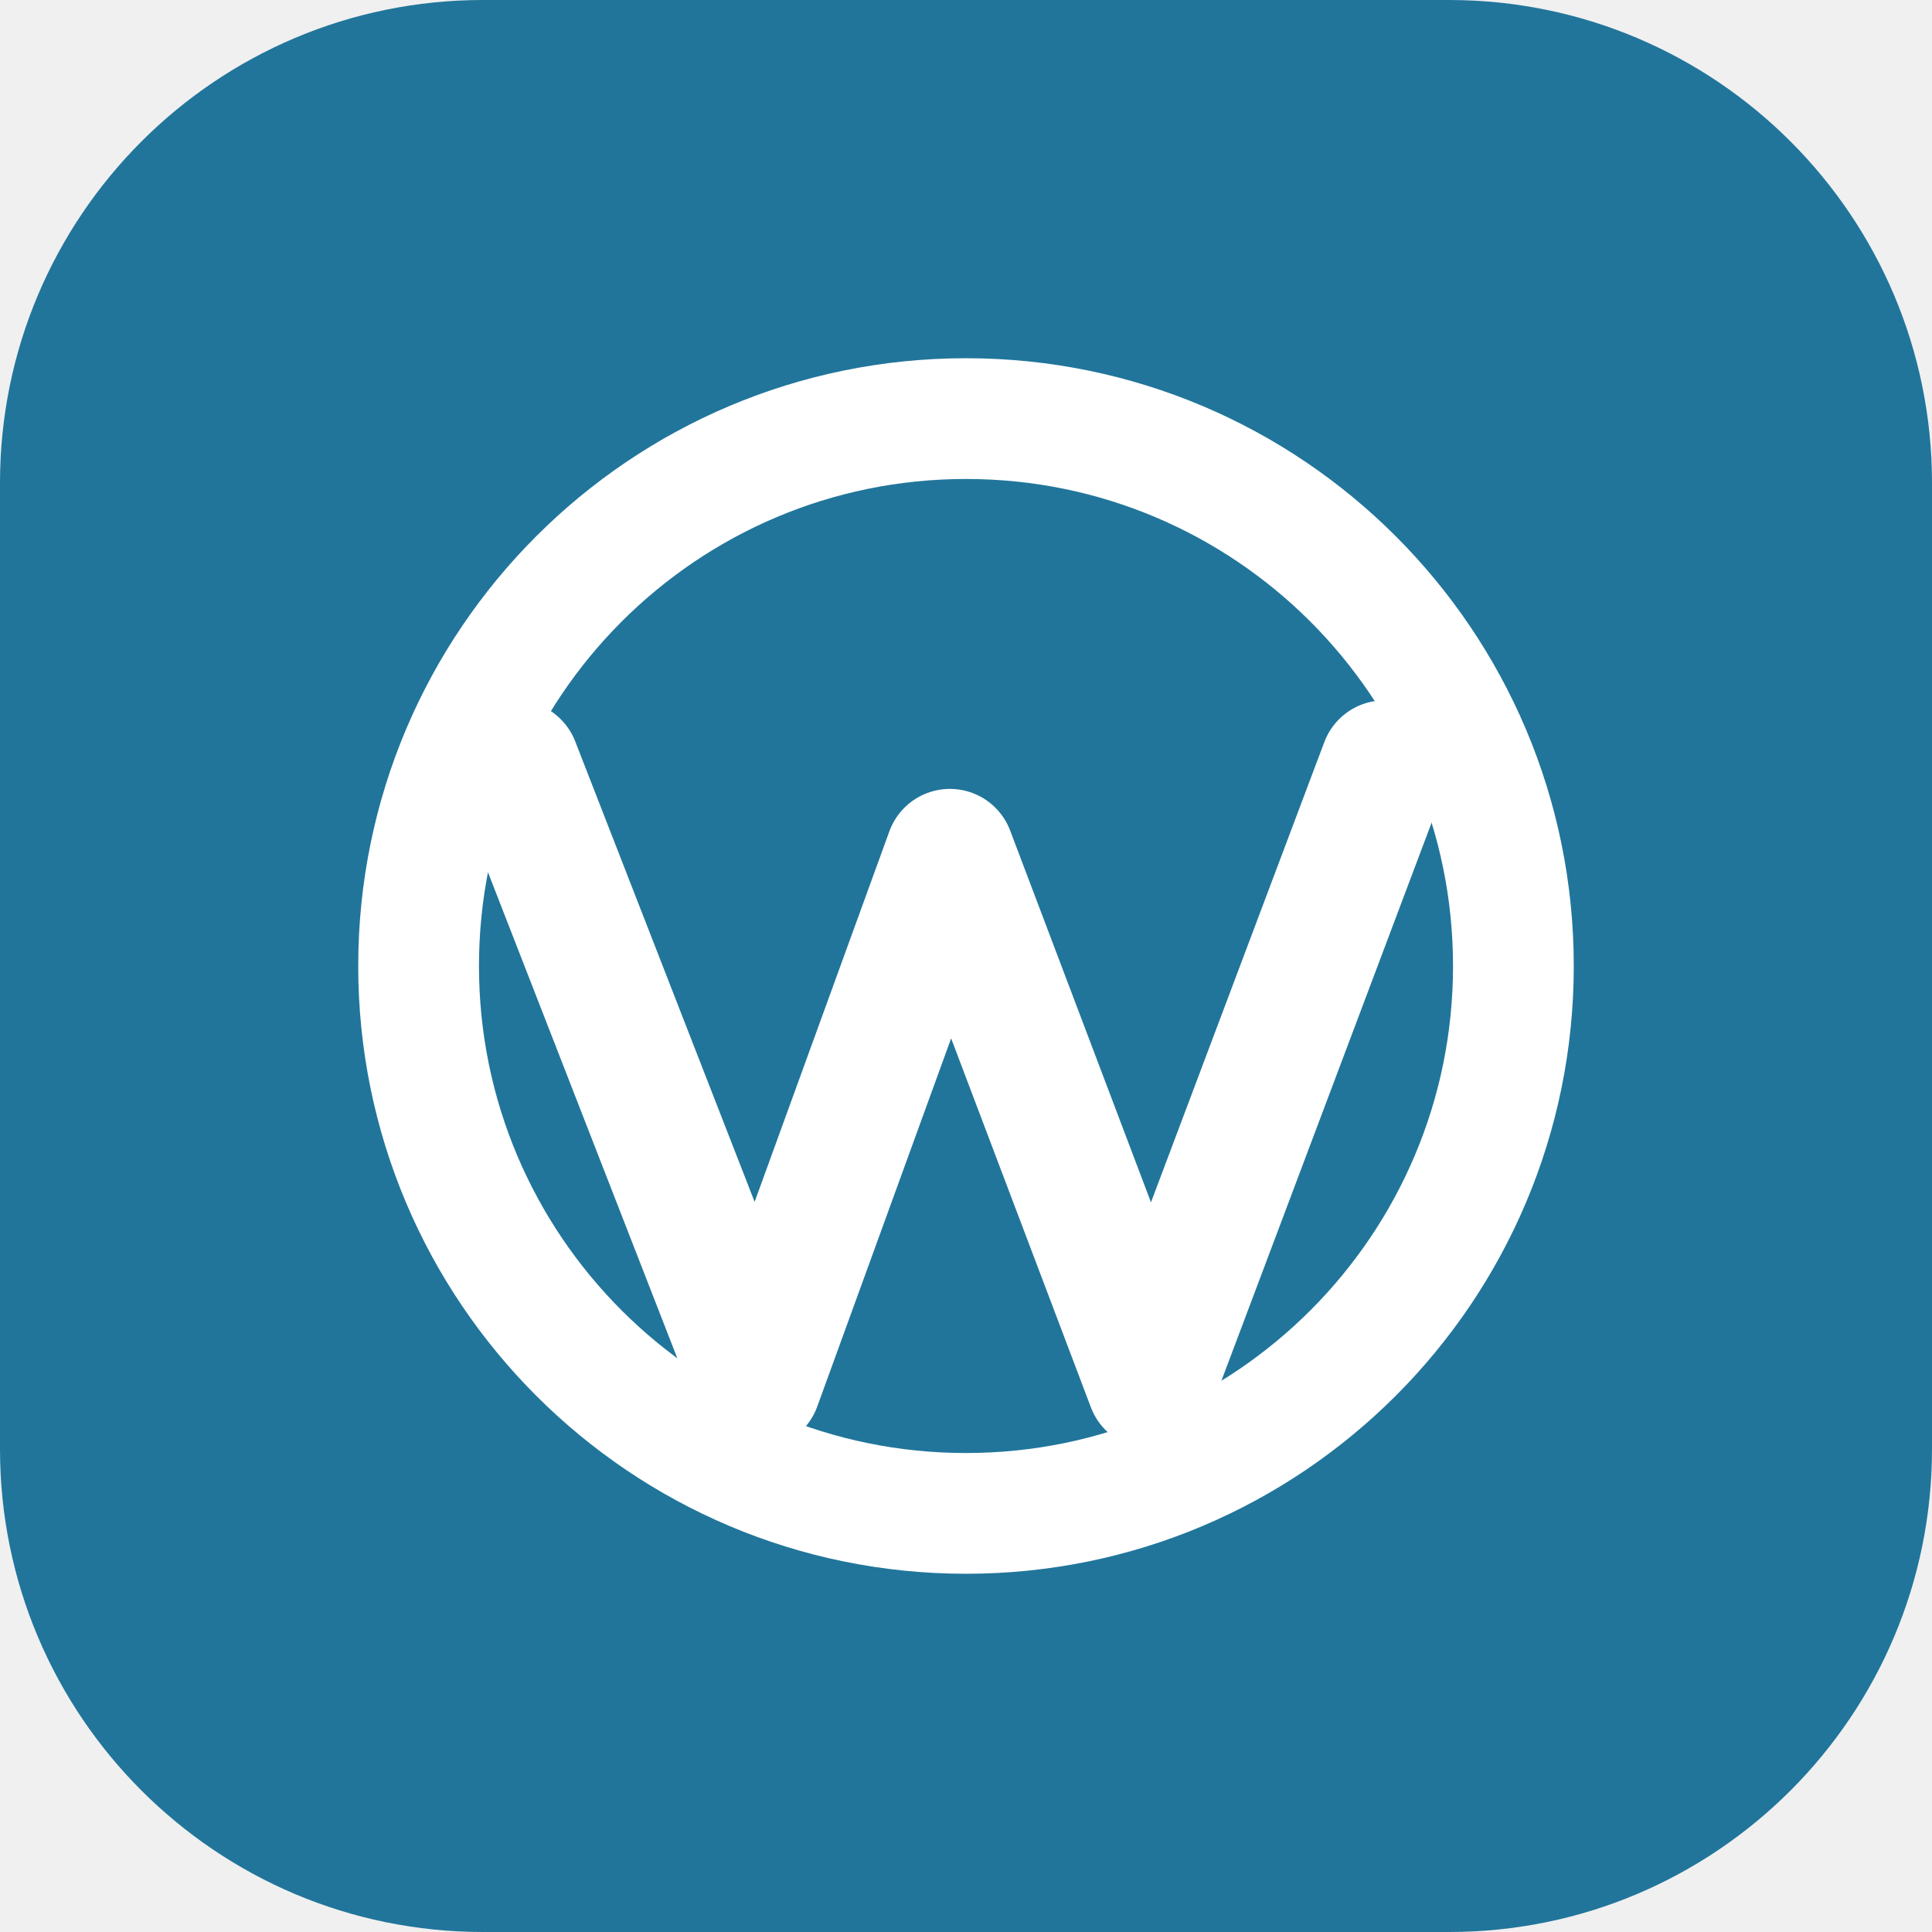
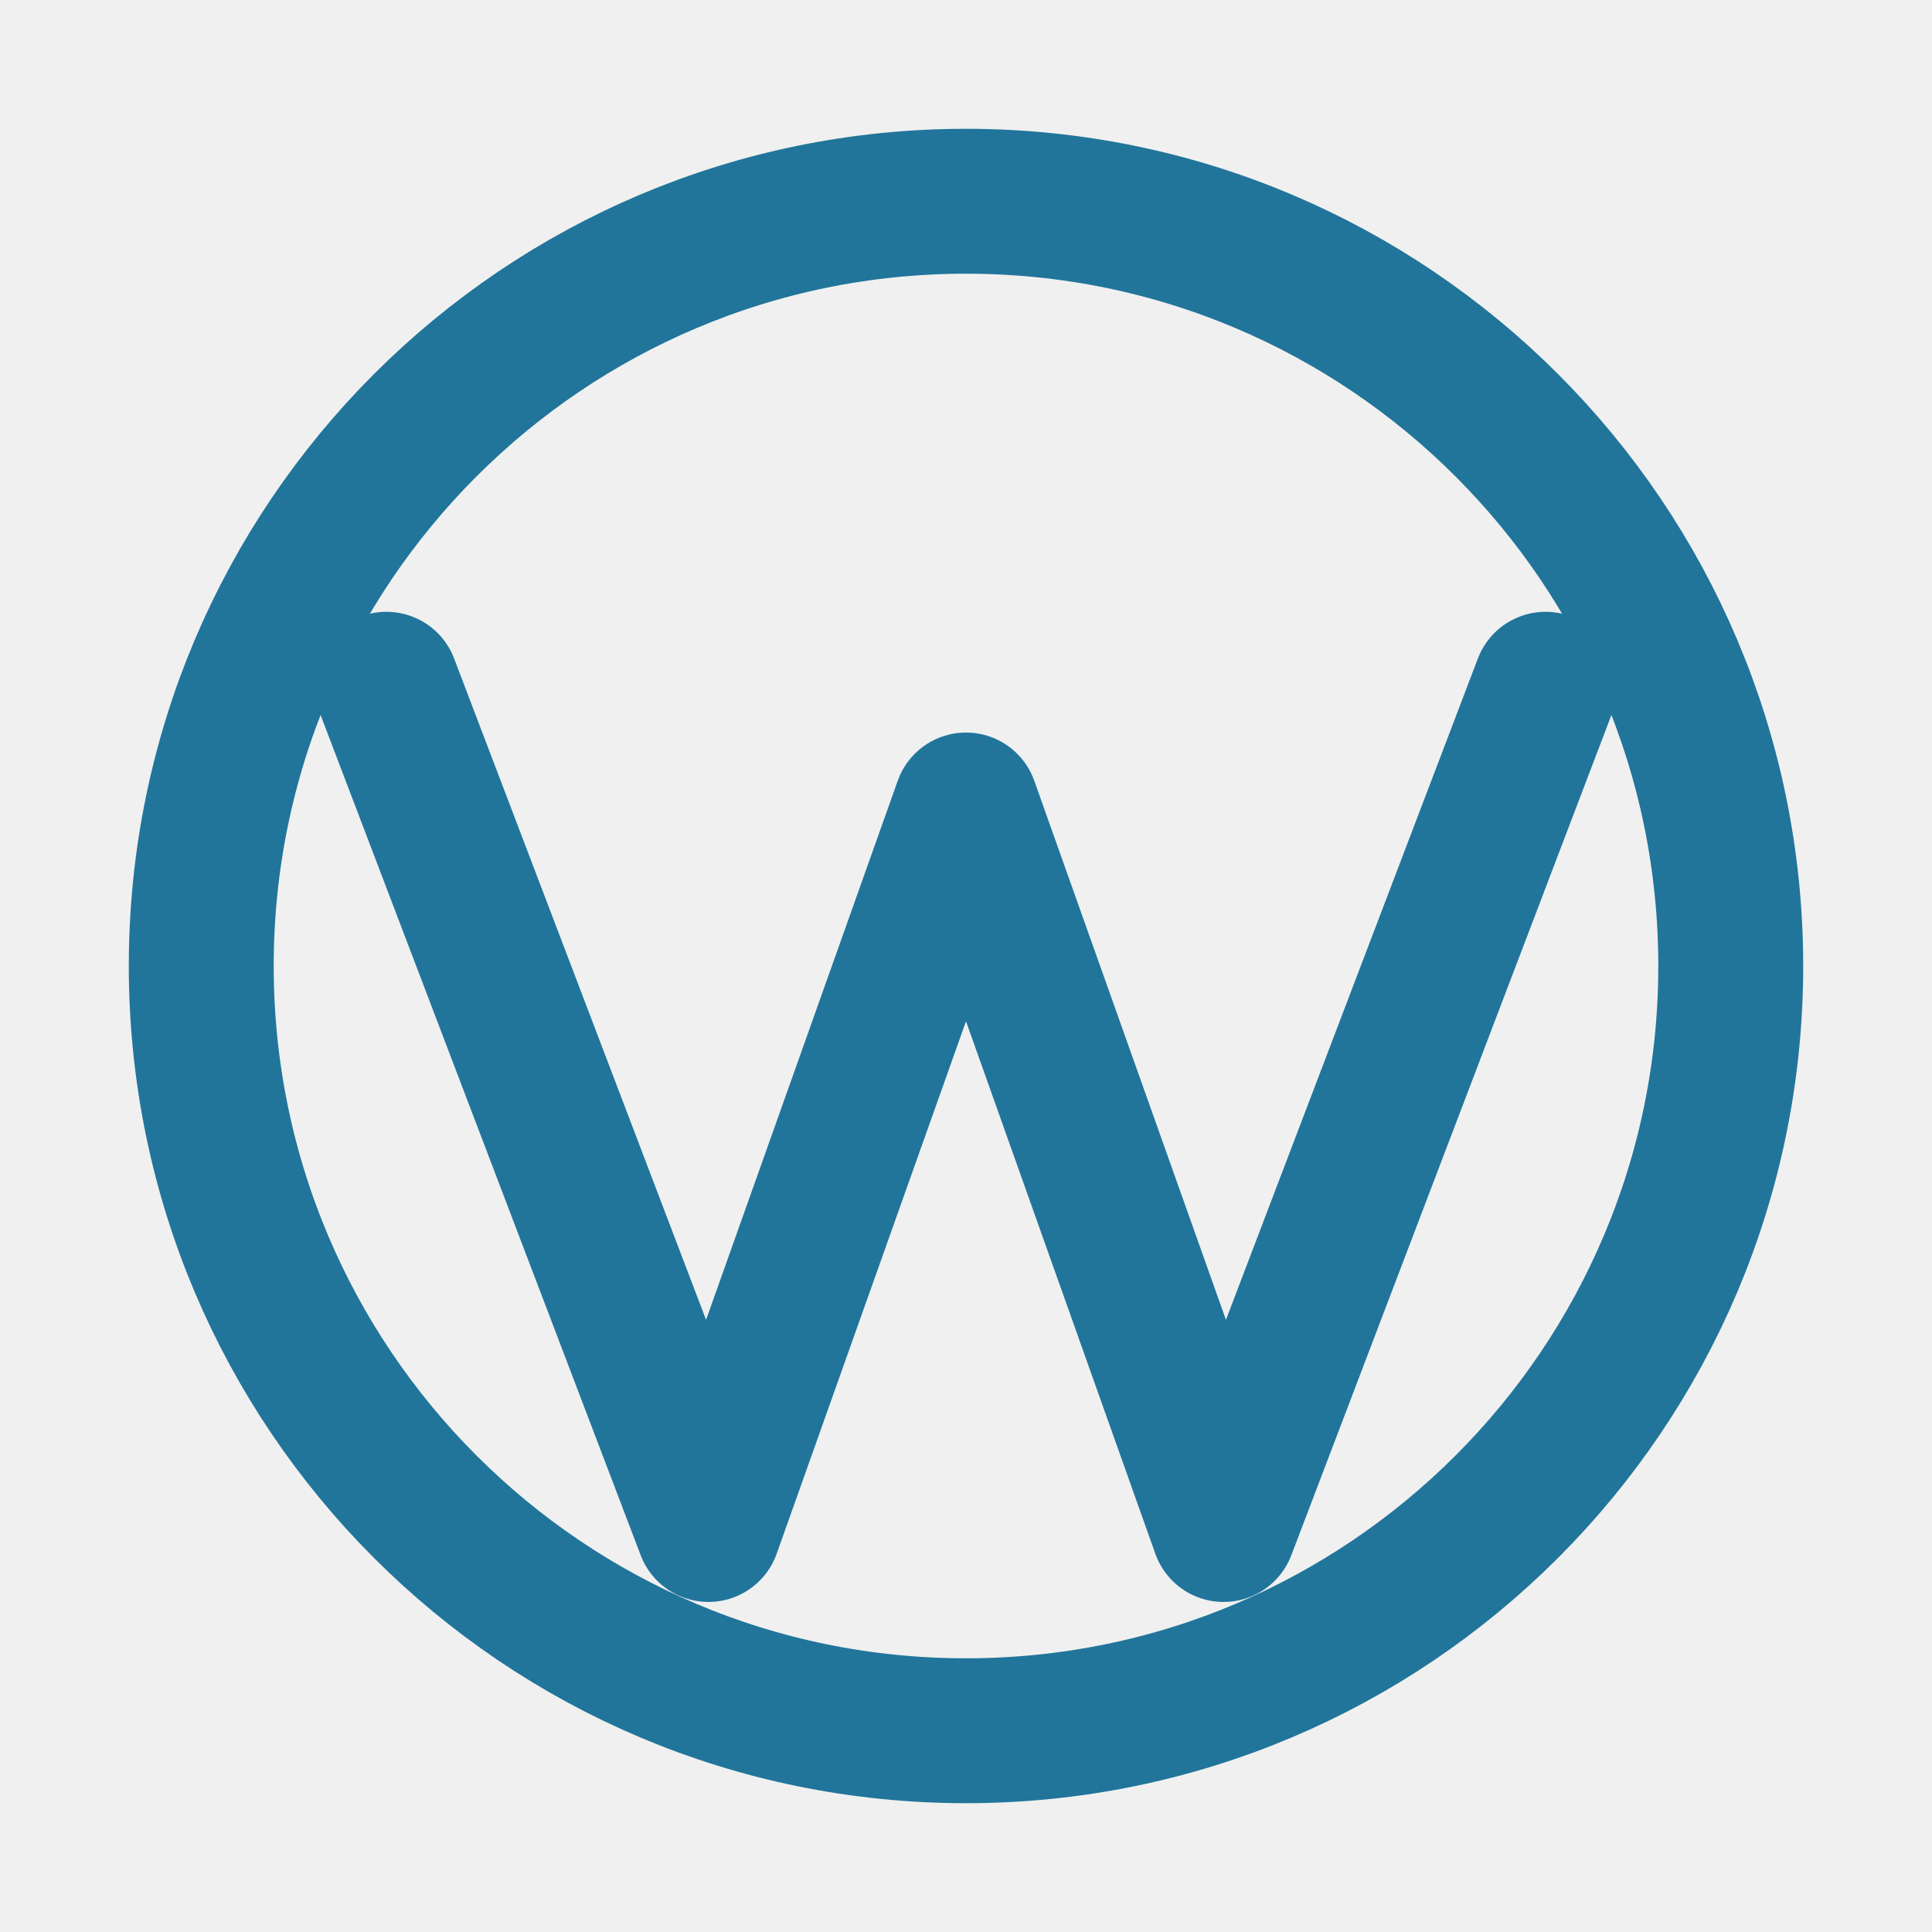
<svg xmlns="http://www.w3.org/2000/svg" viewBox="0 0 24 24" fill="none">
-   <rect width="24" height="24" rx="6" fill="#21759B" />
-   <circle cx="12" cy="12" r="6.8" stroke="#FFFFFF" stroke-width="1.5" />
-   <path d="M6.4 9.5L9.4 17.2L11.8 10.6L14.3 17.2L17.2 9.5" stroke="#FFFFFF" stroke-width="1.6" stroke-linecap="round" stroke-linejoin="round" />
+   <circle cx="12" cy="12" r="9.5" stroke="#21759B" stroke-width="1.8" />
+   <path d="M4.8 8.5L8.8 19L12 10L15.2 19L19.2 8.5" stroke="#21759B" stroke-width="1.8" stroke-linecap="round" stroke-linejoin="round" />
</svg>
